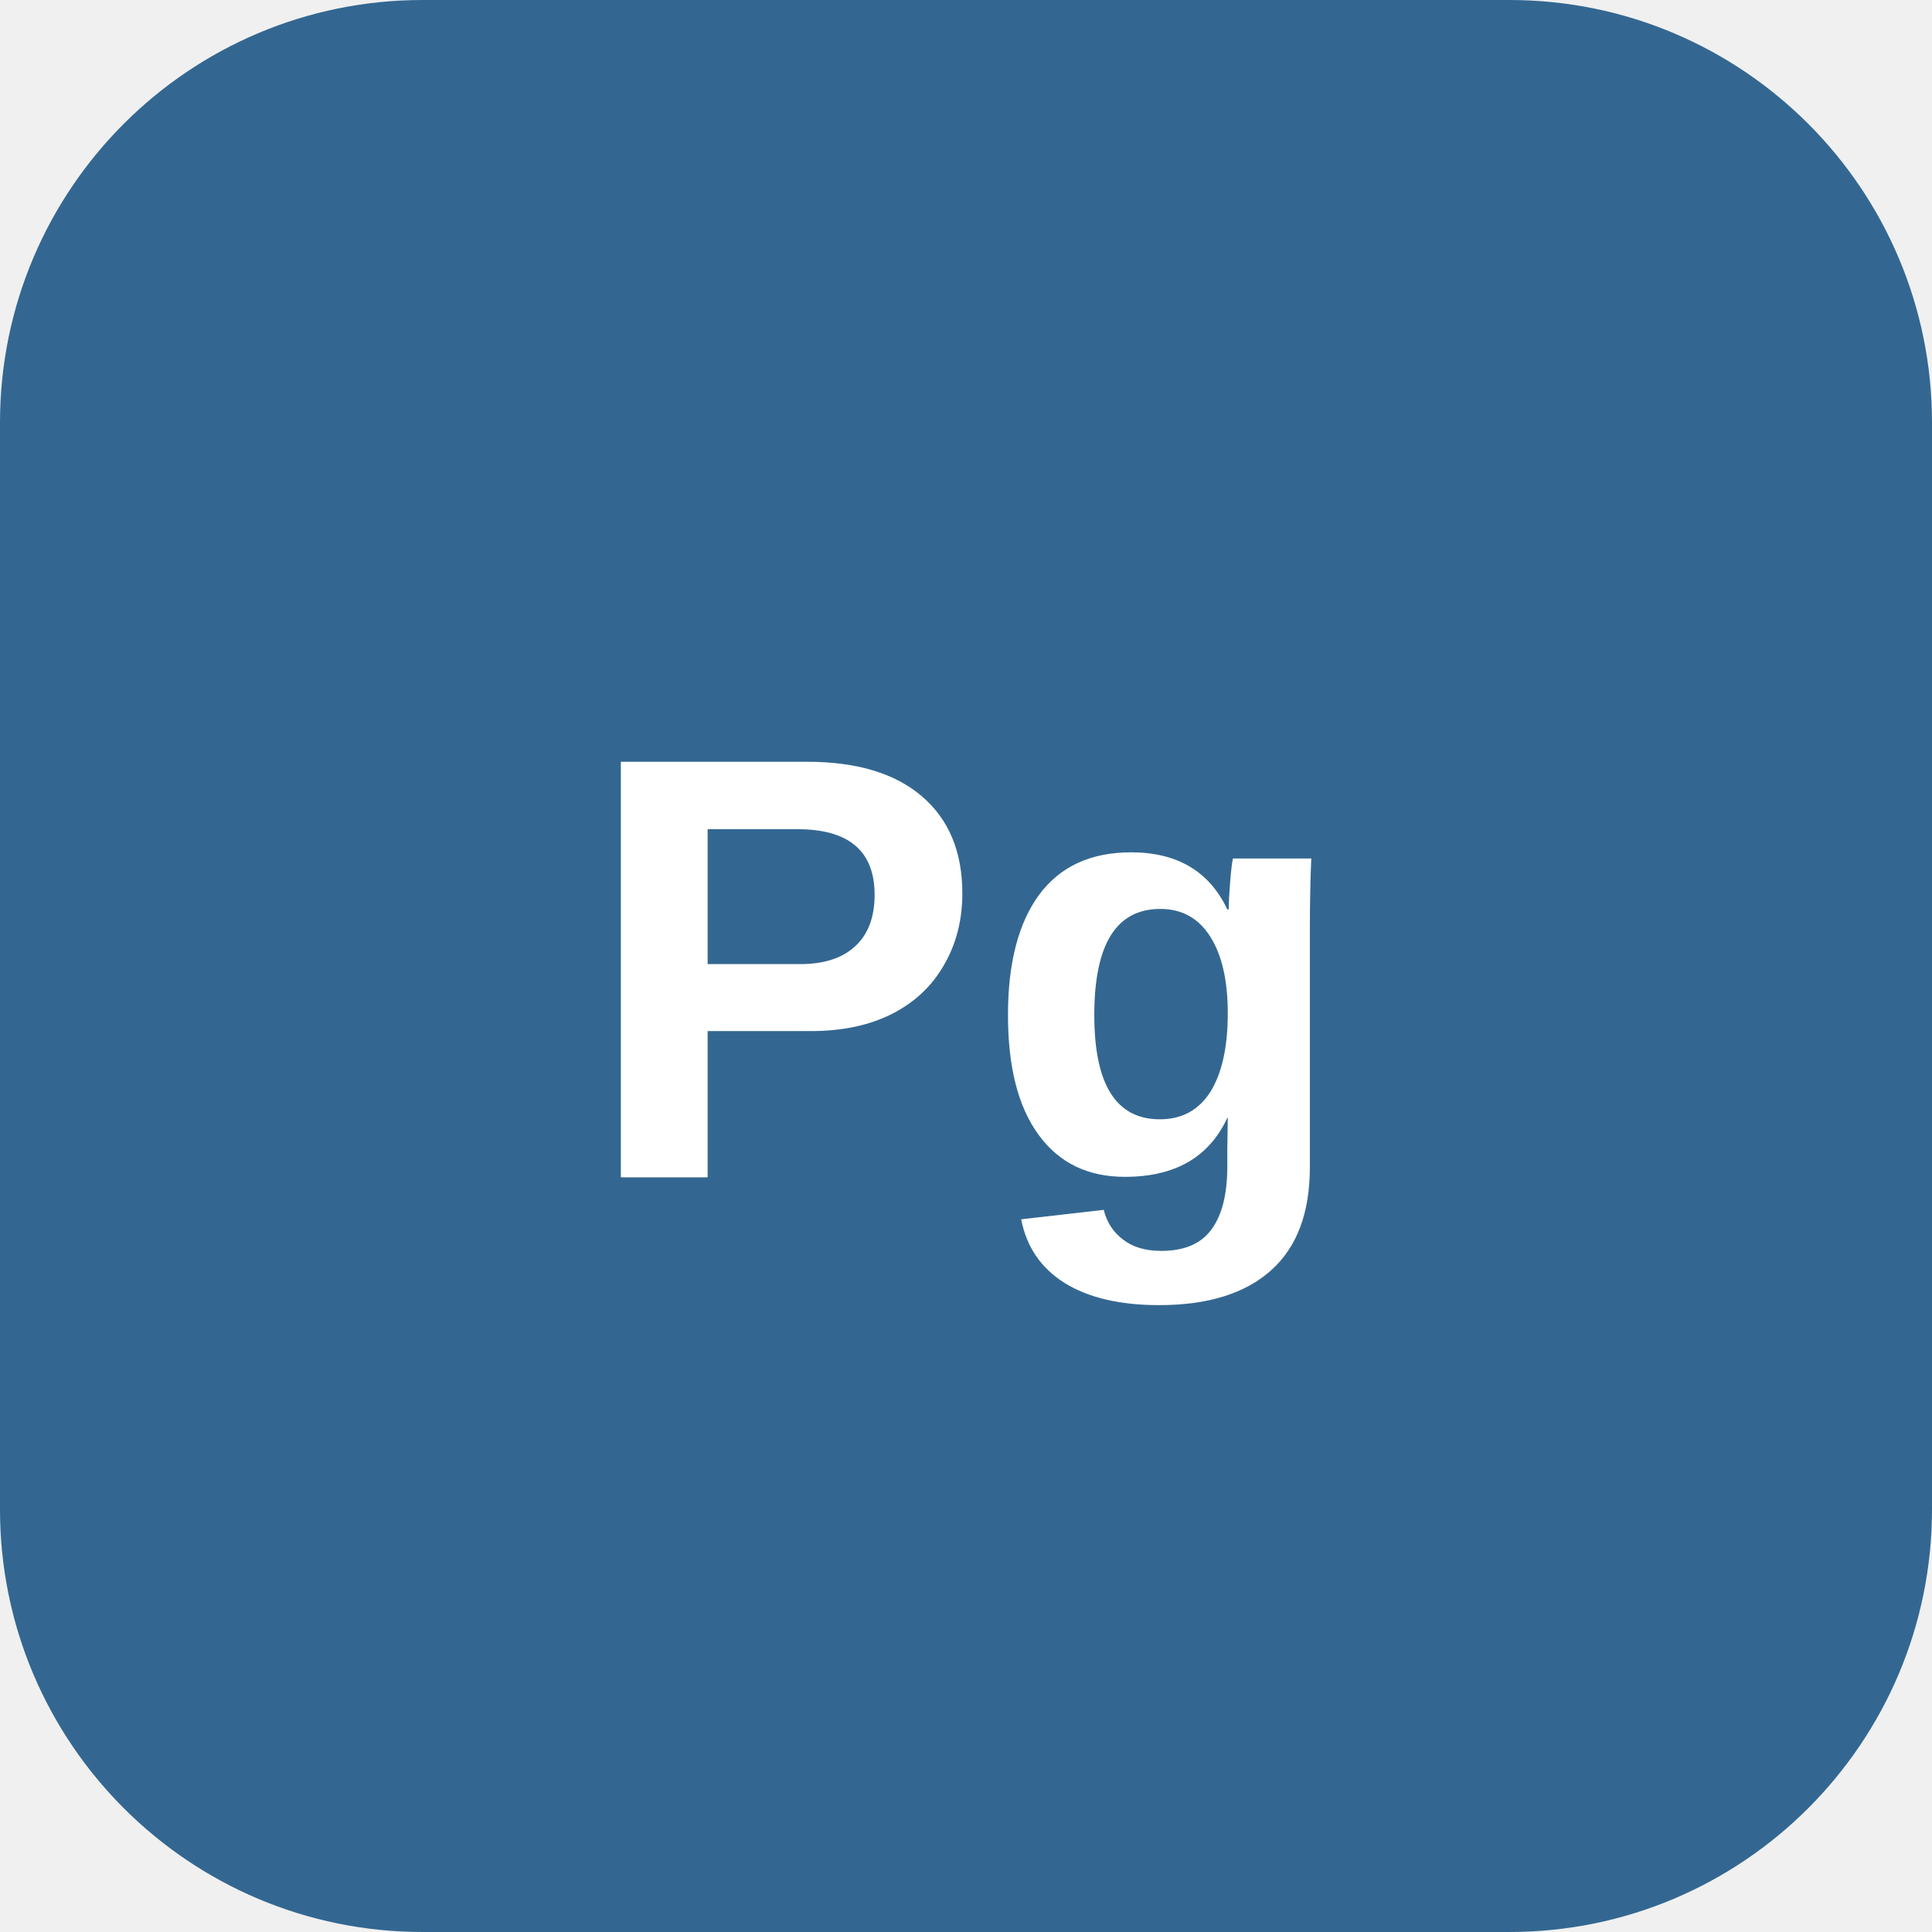
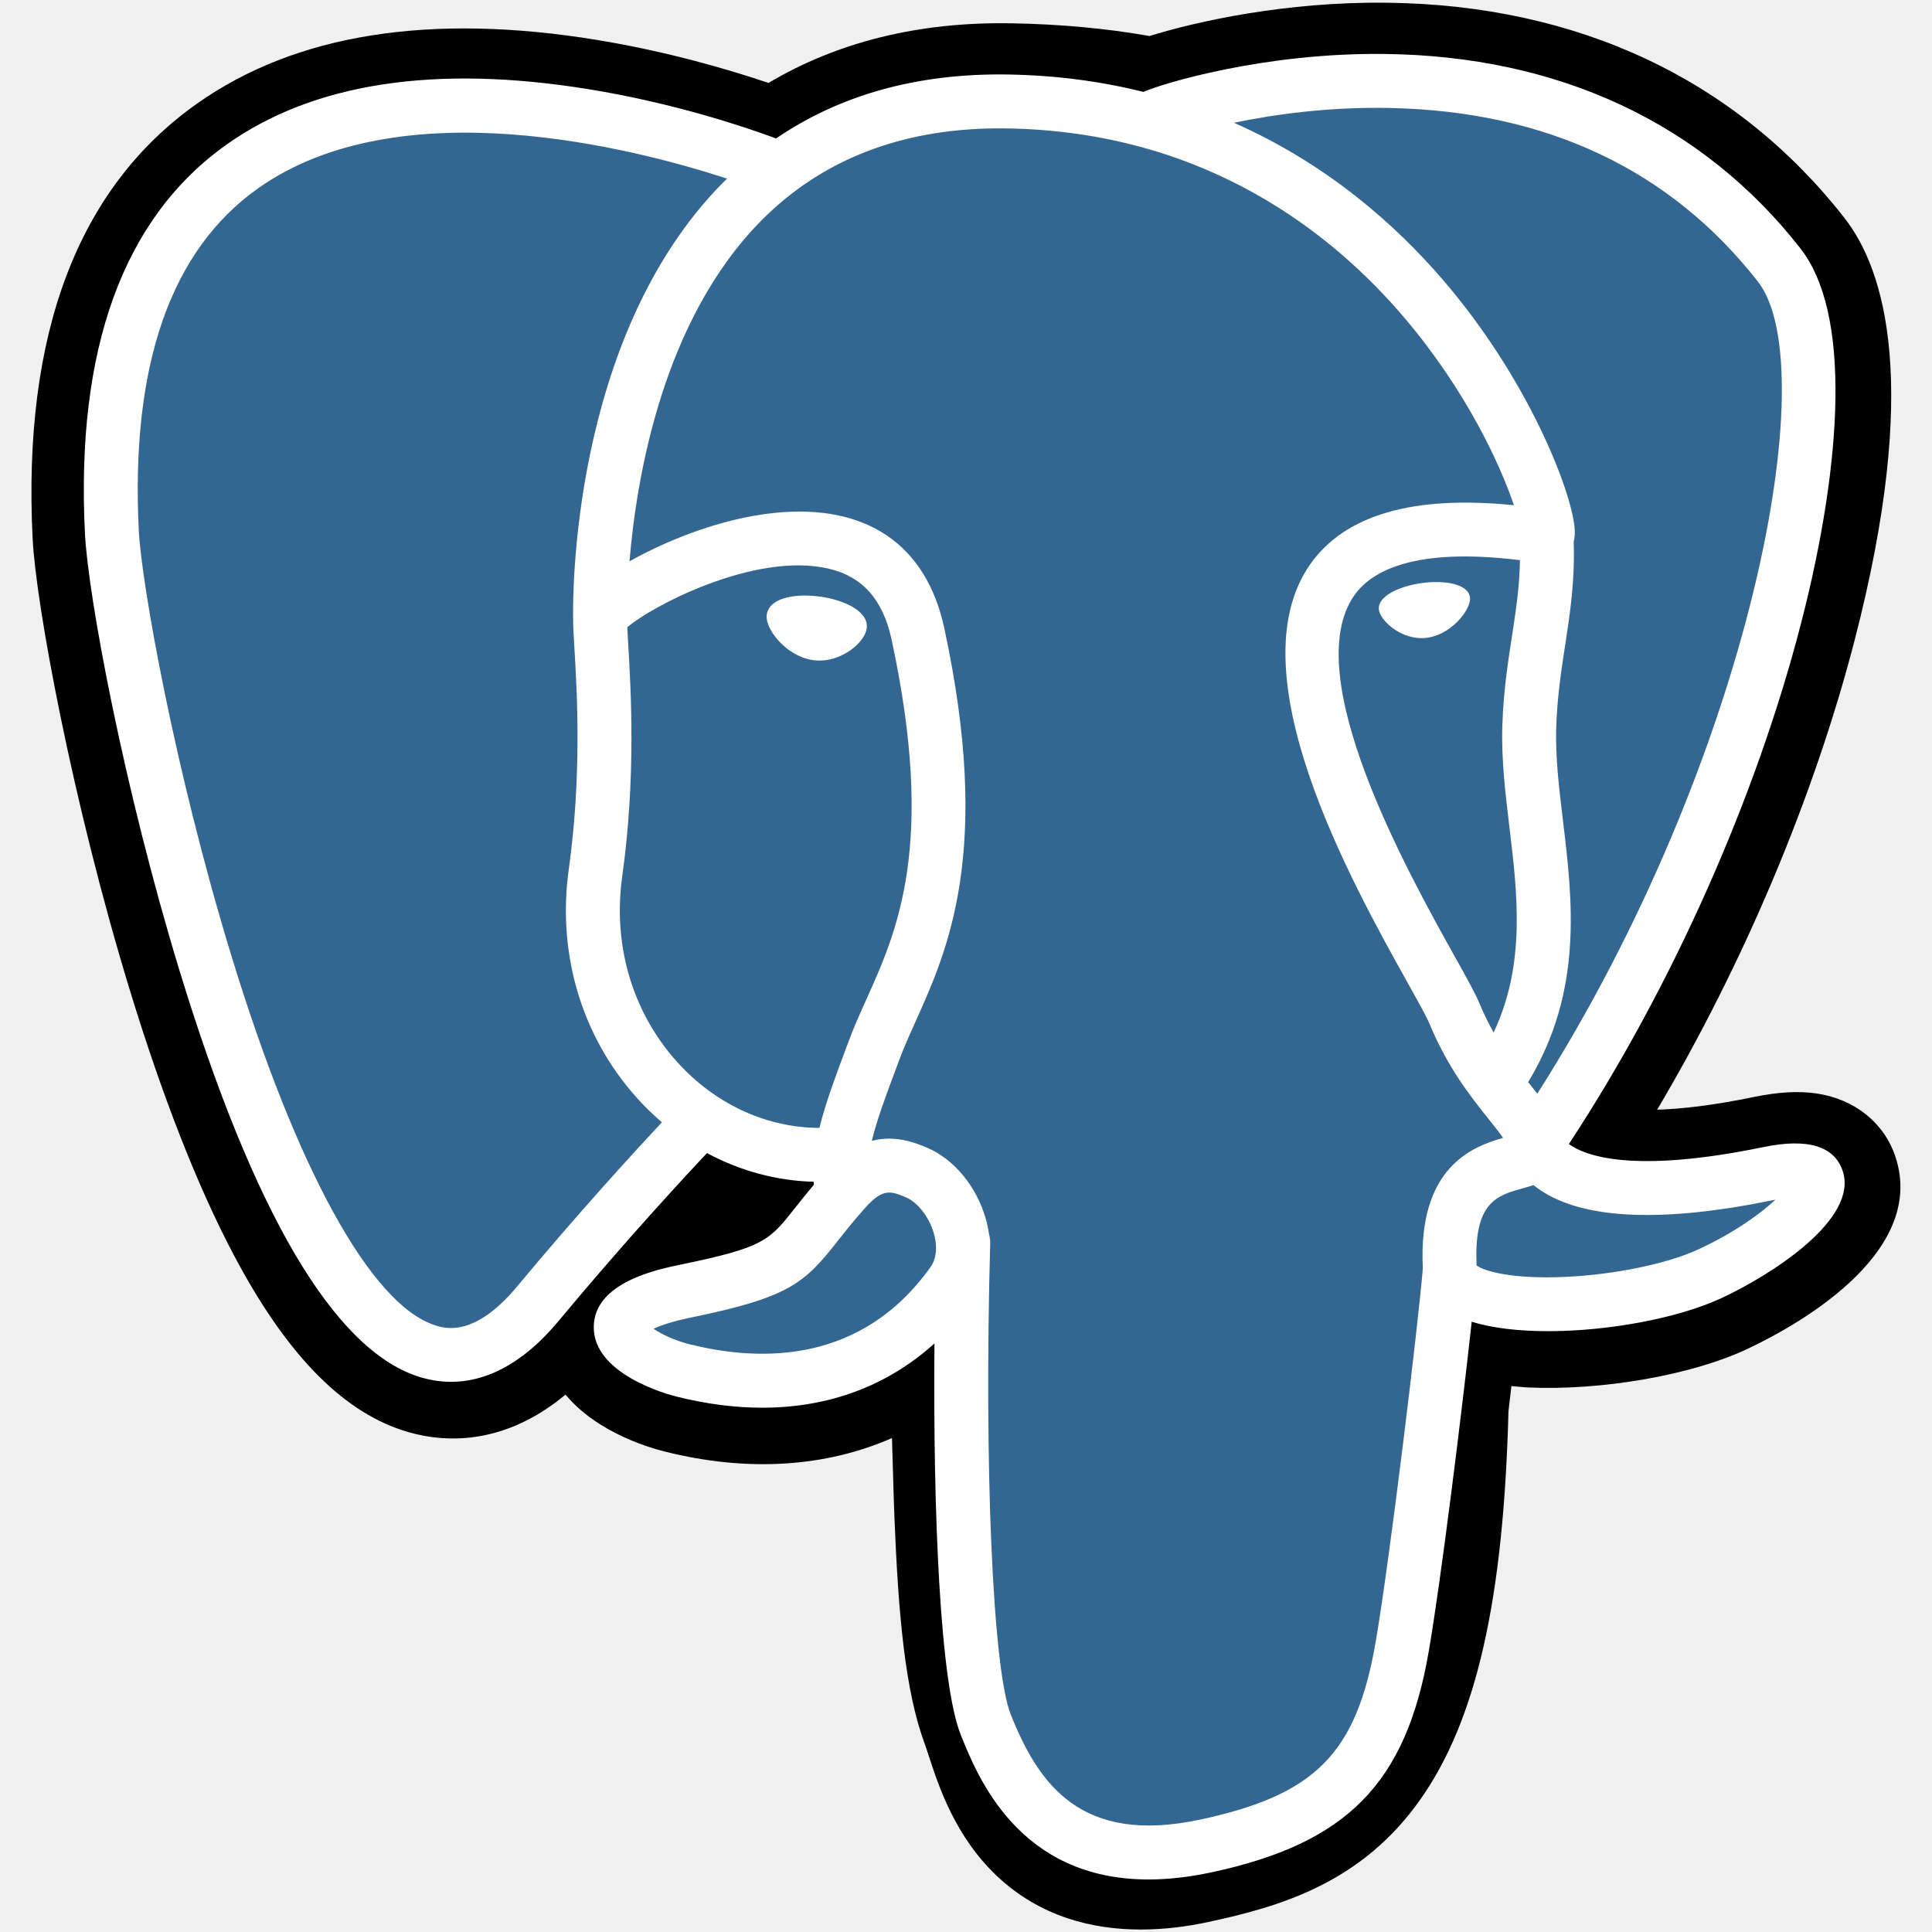
- <svg xmlns="http://www.w3.org/2000/svg" viewBox="0 0 64 64" role="img" aria-label="PostgreSQL">
-   <rect width="64" height="64" rx="14" fill="#336791" />
-   <text x="32" y="39" text-anchor="middle" font-family="Arial, sans-serif" font-size="20" font-weight="700" fill="#ffffff">Pg</text>
+ <svg xmlns="http://www.w3.org/2000/svg" width="800px" height="800px" viewBox="-4 0 264 264" preserveAspectRatio="xMinYMin meet">
+   <path d="M255.008 158.086c-1.535-4.649-5.556-7.887-10.756-8.664-2.452-.366-5.26-.21-8.583.475-5.792 1.195-10.089 1.65-13.225 1.738 11.837-19.985 21.462-42.775 27.003-64.228 8.96-34.689 4.172-50.492-1.423-57.64C233.217 10.847 211.614.683 185.552.372c-13.903-.17-26.108 2.575-32.475 4.549-5.928-1.046-12.302-1.63-18.99-1.738-12.537-.2-23.614 2.533-33.079 8.15-5.24-1.772-13.65-4.27-23.362-5.864-22.842-3.75-41.252-.828-54.718 8.685C6.622 25.672-.937 45.684.461 73.634c.444 8.874 5.408 35.874 13.224 61.48 4.492 14.718 9.282 26.94 14.237 36.33 7.027 13.315 14.546 21.156 22.987 23.972 4.731 1.576 13.327 2.68 22.368-4.85 1.146 1.388 2.675 2.767 4.704 4.048 2.577 1.625 5.728 2.953 8.875 3.74 11.341 2.835 21.964 2.126 31.027-1.848.056 1.612.099 3.152.135 4.482.06 2.157.12 4.272.199 6.25.537 13.374 1.447 23.773 4.143 31.049.148.4.347 1.01.557 1.657 1.345 4.118 3.594 11.012 9.316 16.411 5.925 5.593 13.092 7.308 19.656 7.308 3.292 0 6.433-.432 9.188-1.022 9.82-2.105 20.973-5.311 29.041-16.799 7.628-10.86 11.336-27.217 12.007-52.99.087-.729.167-1.425.244-2.088l.16-1.362 1.797.158.463.031c10.002.456 22.232-1.665 29.743-5.154 5.935-2.754 24.954-12.795 20.476-26.351" />
+   <path d="M237.906 160.722c-29.74 6.135-31.785-3.934-31.785-3.934 31.4-46.593 44.527-105.736 33.2-120.211-30.904-39.485-84.399-20.811-85.292-20.327l-.287.052c-5.876-1.22-12.451-1.946-19.842-2.067-13.456-.22-23.664 3.528-31.41 9.402 0 0-95.43-39.314-90.991 49.444.944 18.882 27.064 142.873 58.218 105.422 11.387-13.695 22.39-25.274 22.39-25.274 5.464 3.63 12.006 5.482 18.864 4.817l.533-.452c-.166 1.7-.09 3.363.213 5.332-8.026 8.967-5.667 10.541-21.711 13.844-16.235 3.346-6.698 9.302-.471 10.86 7.549 1.887 25.013 4.561 36.813-11.958l-.47 1.885c3.144 2.519 5.352 16.383 4.982 28.952-.37 12.568-.617 21.197 1.86 27.937 2.479 6.74 4.948 21.905 26.04 17.386 17.623-3.777 26.756-13.564 28.027-29.89.901-11.606 2.942-9.89 3.07-20.267l1.637-4.912c1.887-15.733.3-20.809 11.157-18.448l2.64.232c7.99.363 18.45-1.286 24.589-4.139 13.218-6.134 21.058-16.377 8.024-13.686h.002" fill="#336791" />
+   <path d="M108.076 81.525c-2.68-.373-5.107-.028-6.335.902-.69.523-.904 1.129-.962 1.546-.154 1.105.62 2.327 1.096 2.957 1.346 1.784 3.312 3.01 5.258 3.28.282.04.563.058.842.058 3.245 0 6.196-2.527 6.456-4.392.325-2.336-3.066-3.893-6.355-4.35M196.86 81.599c-.256-1.831-3.514-2.353-6.606-1.923-3.088.43-6.082 1.824-5.832 3.659.2 1.427 2.777 3.863 5.827 3.863.258 0 .518-.017.78-.054 2.036-.282 3.53-1.575 4.24-2.32 1.08-1.136 1.706-2.402 1.591-3.225" fill="#FFF" />
+   <path d="M247.802 160.025c-1.134-3.429-4.784-4.532-10.848-3.28-18.005 3.716-24.453 1.142-26.57-.417 13.995-21.32 25.508-47.092 31.719-71.137 2.942-11.39 4.567-21.968 4.7-30.59.147-9.463-1.465-16.417-4.789-20.665-13.402-17.125-33.072-26.311-56.882-26.563-16.369-.184-30.199 4.005-32.88 5.183-5.646-1.404-11.801-2.266-18.502-2.376-12.288-.199-22.91 2.743-31.704 8.74-3.82-1.422-13.692-4.811-25.765-6.756-20.872-3.36-37.458-.814-49.294 7.571-14.123 10.006-20.643 27.892-19.38 53.16.425 8.501 5.269 34.653 12.913 59.698 10.062 32.964 21 51.625 32.508 55.464 1.347.449 2.9.763 4.613.763 4.198 0 9.345-1.892 14.7-8.33a529.832 529.832 0 0 1 20.261-22.926c4.524 2.428 9.494 3.784 14.577 3.92.01.133.023.266.035.398a117.66 117.66 0 0 0-2.57 3.175c-3.522 4.471-4.255 5.402-15.592 7.736-3.225.666-11.79 2.431-11.916 8.435-.136 6.56 10.125 9.315 11.294 9.607 4.074 1.02 7.999 1.523 11.742 1.523 9.103 0 17.114-2.992 23.516-8.781-.197 23.386.778 46.43 3.586 53.451 2.3 5.748 7.918 19.795 25.664 19.794 2.604 0 5.47-.303 8.623-.979 18.521-3.97 26.564-12.156 29.675-30.203 1.665-9.645 4.522-32.676 5.866-45.03 2.836.885 6.487 1.29 10.434 1.289 8.232 0 17.731-1.749 23.688-4.514 6.692-3.108 18.768-10.734 16.578-17.36zm-44.106-83.48c-.061 3.647-.563 6.958-1.095 10.414-.573 3.717-1.165 7.56-1.314 12.225-.147 4.54.42 9.26.968 13.825 1.108 9.22 2.245 18.712-2.156 28.078a36.508 36.508 0 0 1-1.95-4.009c-.547-1.326-1.735-3.456-3.38-6.404-6.399-11.476-21.384-38.35-13.713-49.316 2.285-3.264 8.084-6.62 22.64-4.813zm-17.644-61.787c21.334.471 38.21 8.452 50.158 23.72 9.164 11.711-.927 64.998-30.14 110.969a171.33 171.33 0 0 0-.886-1.117l-.37-.462c7.549-12.467 6.073-24.802 4.759-35.738-.54-4.488-1.05-8.727-.92-12.709.134-4.22.692-7.84 1.232-11.34.663-4.313 1.338-8.776 1.152-14.037.139-.552.195-1.204.122-1.978-.475-5.045-6.235-20.144-17.975-33.81-6.422-7.475-15.787-15.84-28.574-21.482 5.5-1.14 13.021-2.203 21.442-2.016zM66.674 175.778c-5.9 7.094-9.974 5.734-11.314 5.288-8.73-2.912-18.86-21.364-27.791-50.624-7.728-25.318-12.244-50.777-12.602-57.916-1.128-22.578 4.345-38.313 16.268-46.769 19.404-13.76 51.306-5.524 64.125-1.347-.184.182-.376.352-.558.537-21.036 21.244-20.537 57.54-20.485 59.759-.002.856.07 2.068.168 3.735.362 6.105 1.036 17.467-.764 30.334-1.672 11.957 2.014 23.66 10.111 32.109a36.275 36.275 0 0 0 2.617 2.468c-3.604 3.86-11.437 12.396-19.775 22.426zm22.479-29.993c-6.526-6.81-9.49-16.282-8.133-25.99 1.9-13.592 1.199-25.43.822-31.79-.053-.89-.1-1.67-.127-2.285 3.073-2.725 17.314-10.355 27.47-8.028 4.634 1.061 7.458 4.217 8.632 9.645 6.076 28.103.804 39.816-3.432 49.229-.873 1.939-1.698 3.772-2.402 5.668l-.546 1.466c-1.382 3.706-2.668 7.152-3.465 10.424-6.938-.02-13.687-2.984-18.819-8.34zm1.065 37.9c-2.026-.506-3.848-1.385-4.917-2.114.893-.42 2.482-.992 5.238-1.56 13.337-2.745 15.397-4.683 19.895-10.394 1.031-1.31 2.2-2.794 3.819-4.602l.002-.002c2.411-2.7 3.514-2.242 5.514-1.412 1.621.67 3.2 2.702 3.84 4.938.303 1.056.643 3.06-.47 4.62-9.396 13.156-23.088 12.987-32.921 10.526zm69.799 64.952c-16.316 3.496-22.093-4.829-25.9-14.346-2.457-6.144-3.665-33.85-2.808-64.447.011-.407-.047-.8-.159-1.17a15.444 15.444 0 0 0-.456-2.162c-1.274-4.452-4.379-8.176-8.104-9.72-1.48-.613-4.196-1.738-7.46-.903.696-2.868 1.903-6.107 3.212-9.614l.549-1.475c.618-1.663 1.394-3.386 2.214-5.21 4.433-9.848 10.504-23.337 3.915-53.81-2.468-11.414-10.71-16.988-23.204-15.693-7.49.775-14.343 3.797-17.761 5.53-.735.372-1.407.732-2.035 1.082.954-11.5 4.558-32.992 18.04-46.59 8.489-8.56 19.794-12.788 33.568-12.56 27.14.444 44.544 14.372 54.366 25.979 8.464 10.001 13.047 20.076 14.876 25.51-13.755-1.399-23.11 1.316-27.852 8.096-10.317 14.748 5.644 43.372 13.315 57.129 1.407 2.521 2.621 4.7 3.003 5.626 2.498 6.054 5.732 10.096 8.093 13.046.724.904 1.426 1.781 1.96 2.547-4.166 1.201-11.649 3.976-10.967 17.847-.55 6.96-4.461 39.546-6.448 51.059-2.623 15.21-8.22 20.875-23.957 24.25zm68.104-77.936c-4.26 1.977-11.389 3.46-18.161 3.779-7.48.35-11.288-.838-12.184-1.569-.42-8.644 2.797-9.547 6.202-10.503.535-.15 1.057-.297 1.561-.473.313.255.656.508 1.032.756 6.012 3.968 16.735 4.396 31.874 1.271l.166-.033c-2.042 1.909-5.536 4.471-10.49 6.772z" fill="#FFF" />
</svg>
